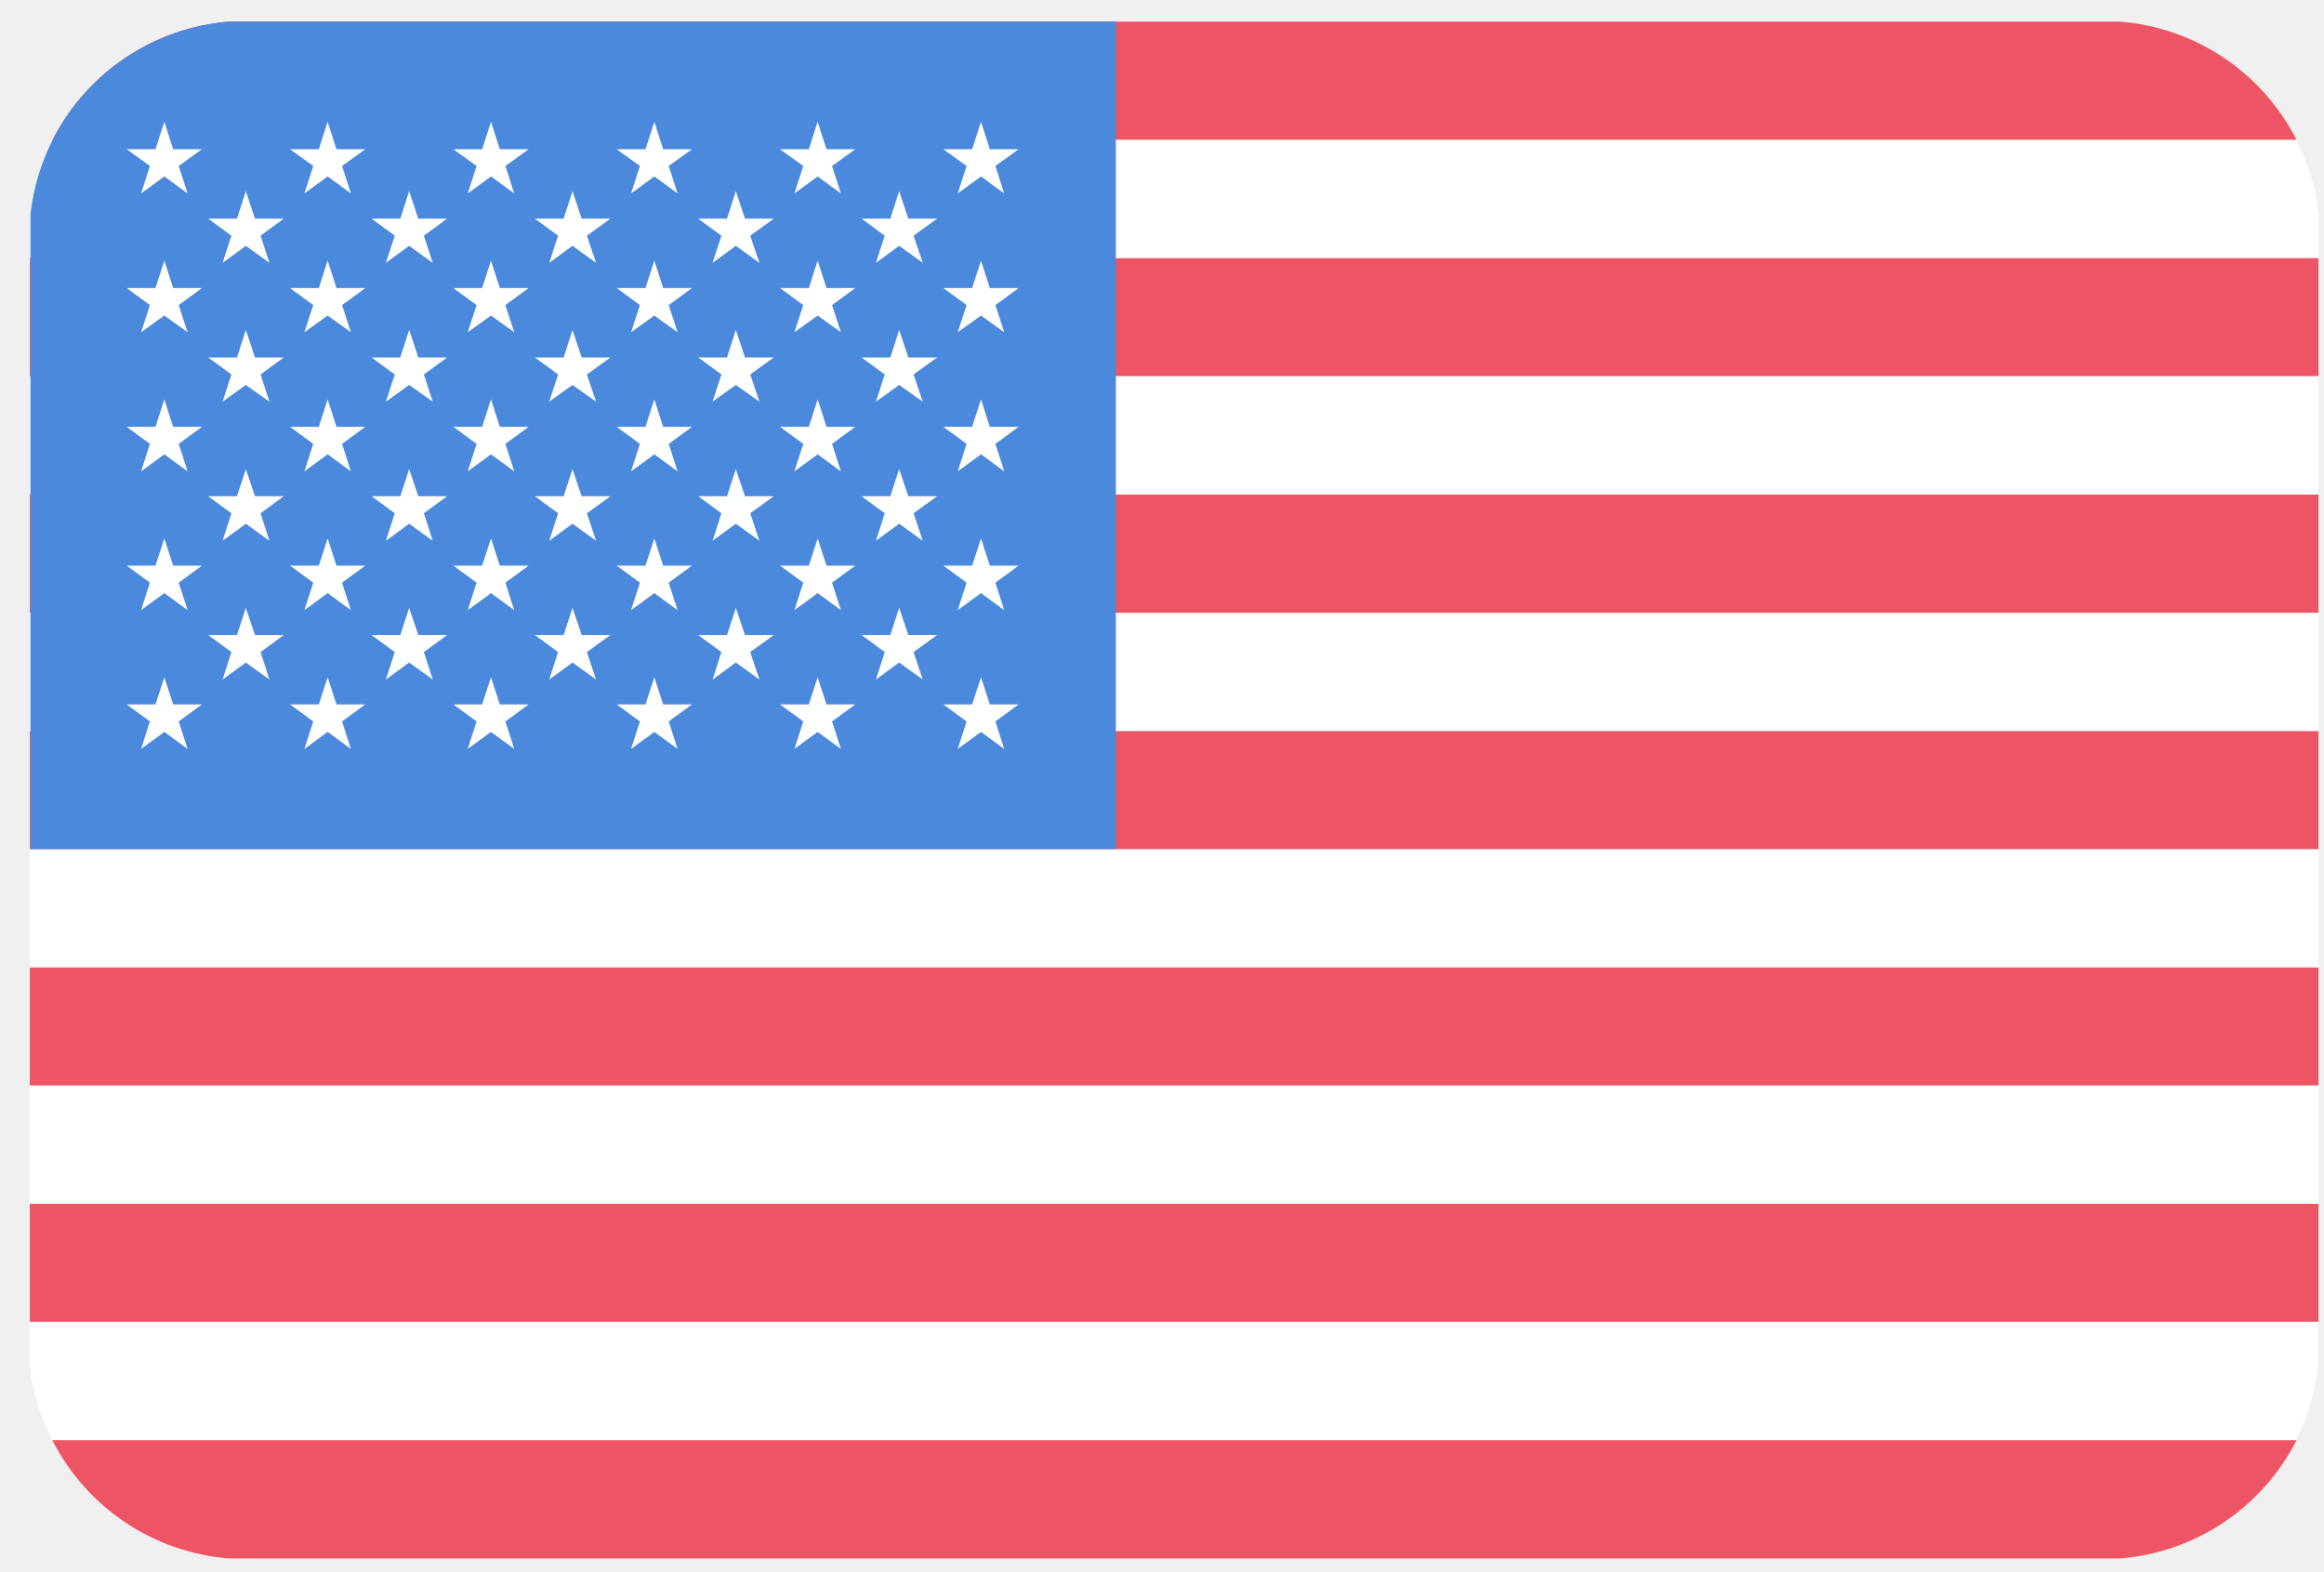
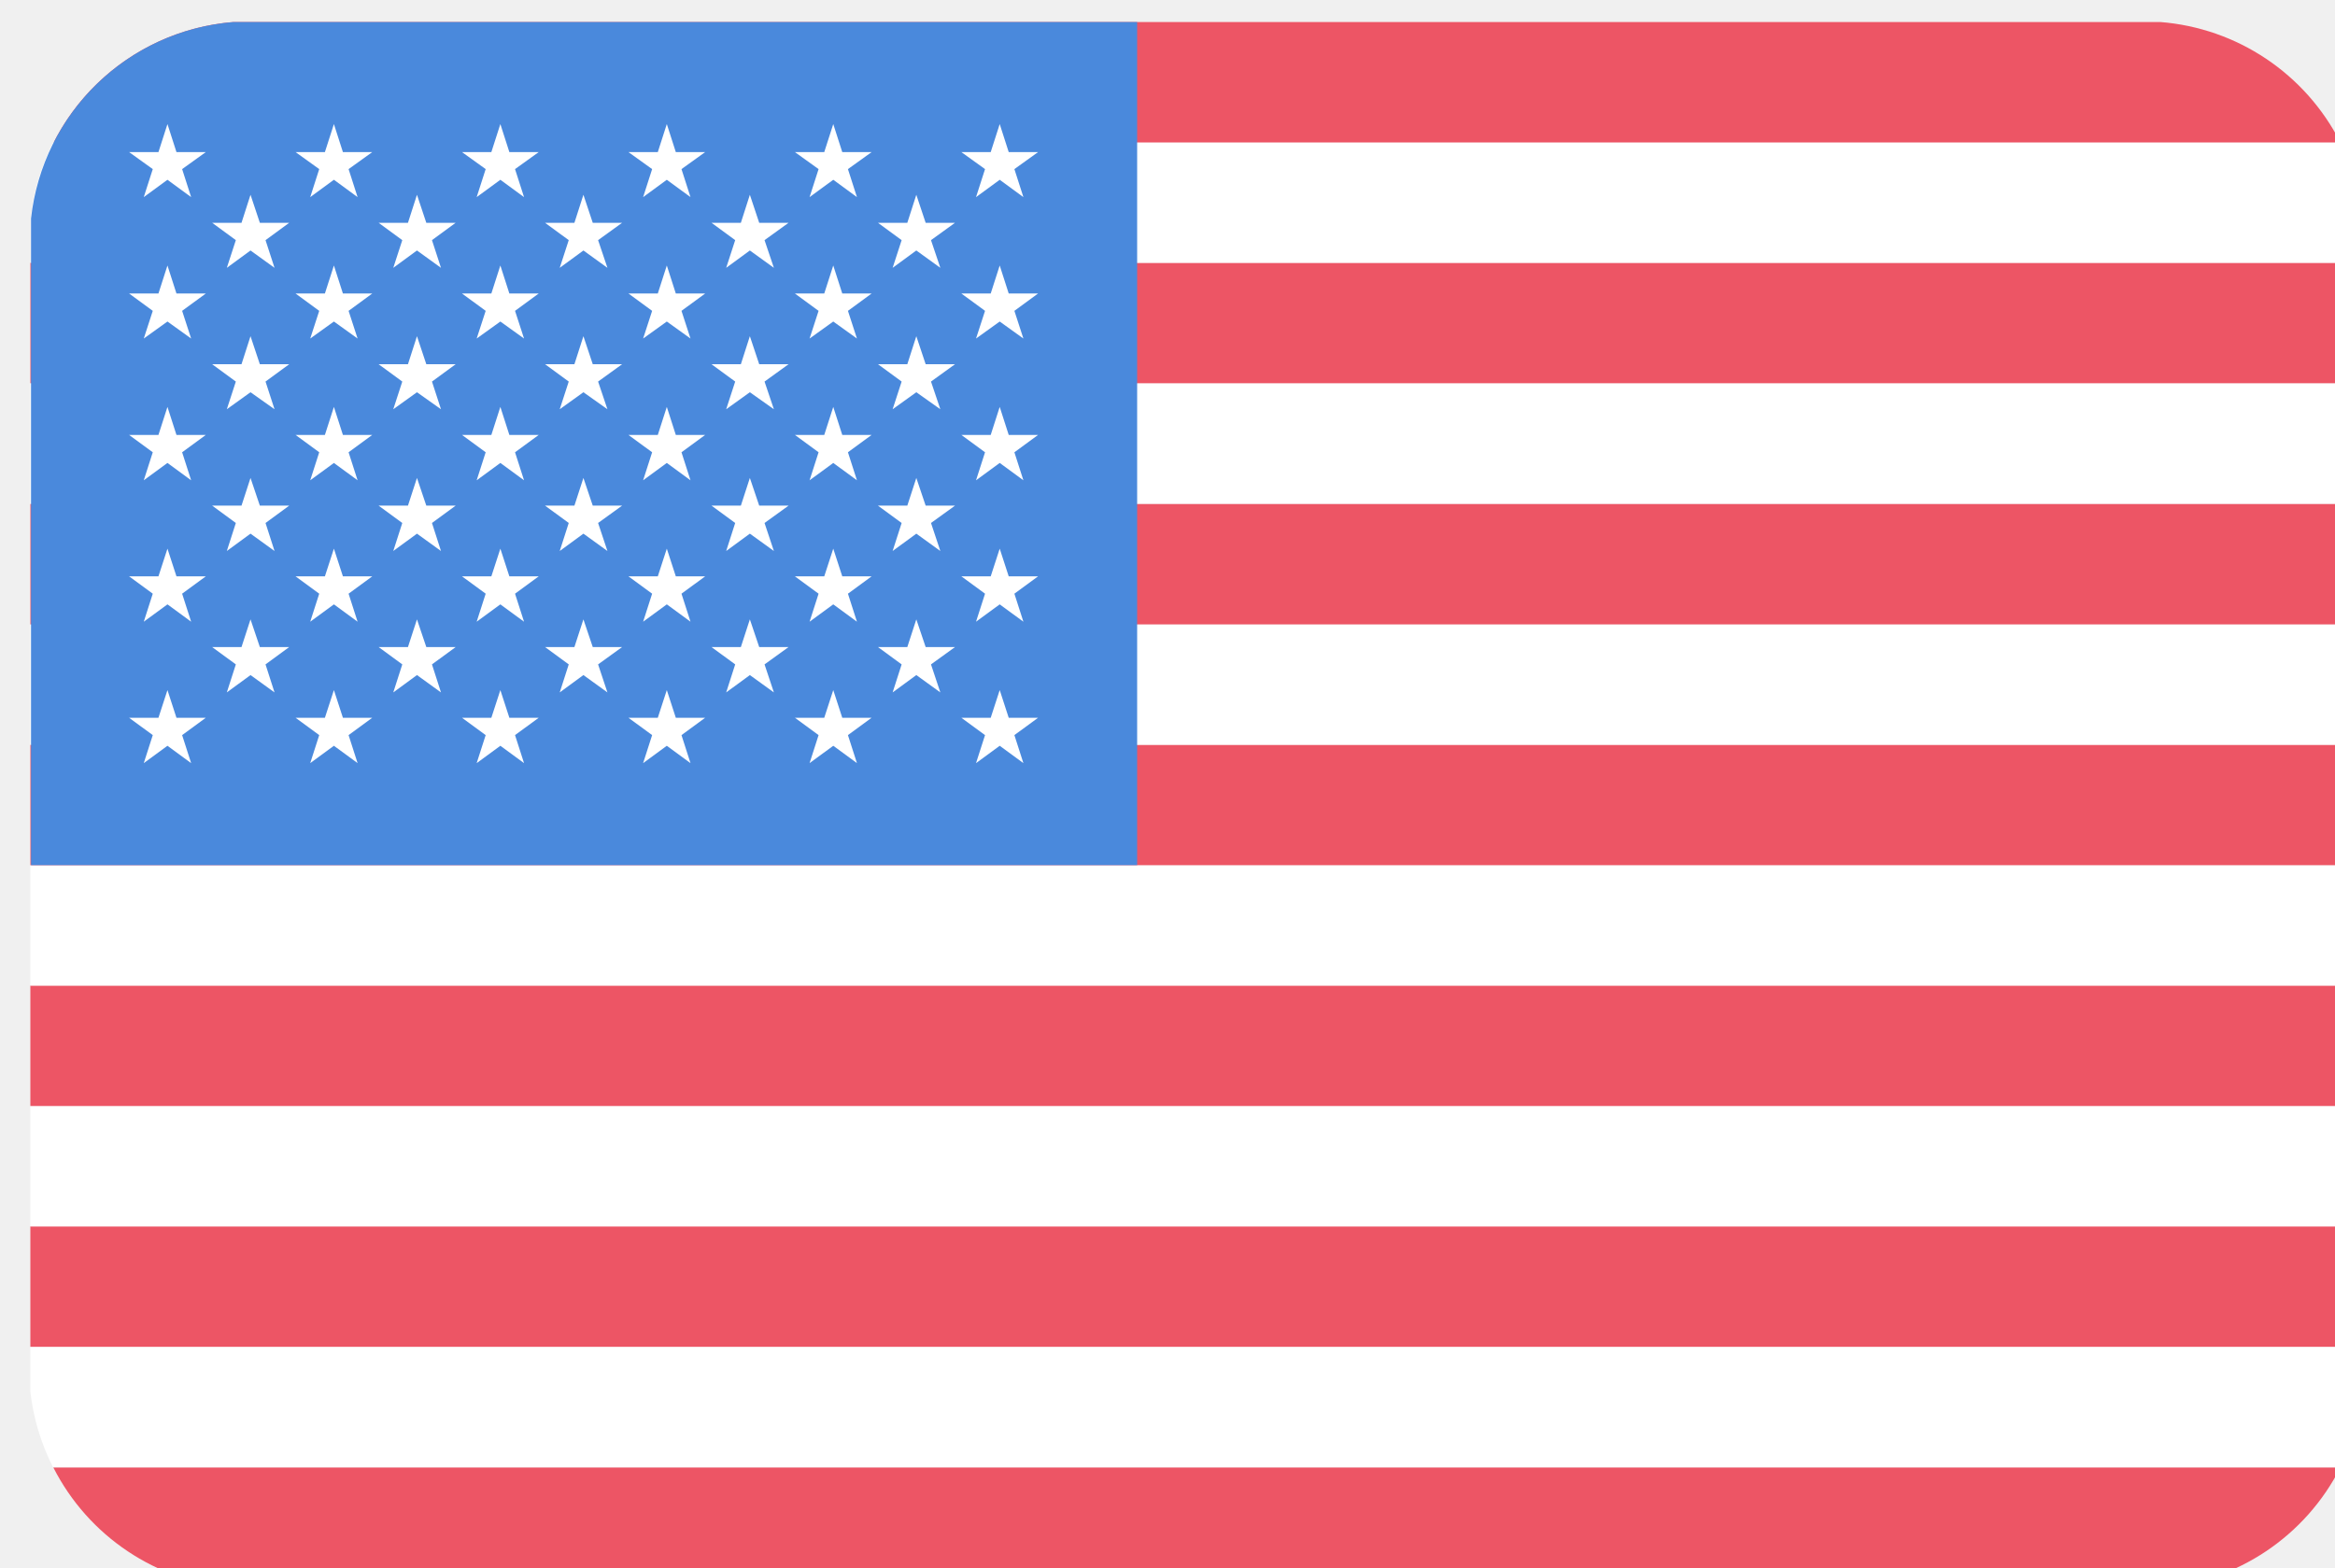
- <svg xmlns="http://www.w3.org/2000/svg" width="71" height="48">
+ <svg xmlns="http://www.w3.org/2000/svg" viewBox="0 0 70 47">
  <g fill="none">
    <path d="M7 47.61h57.77A6.64 6.64 0 0070.16 44H1.6A6.64 6.64 0 007 47.61z" fill="#ED5565" />
    <path d="M.91 40.38v1.34a6.59 6.59 0 00.68 2.27h68.55a6.59 6.59 0 00.68-2.27v-1.34H.91z" fill="#FFF" />
    <path fill="#ED5565" d="M.91 36.77h69.92v3.61H.91z" />
    <path fill="#FFF" d="M.91 33.16h69.92v3.61H.91z" />
    <path fill="#ED5565" d="M.91 29.55h69.92v3.61H.91z" />
    <path fill="#FFF" d="M.91 25.94h69.92v3.61H.91z" />
    <path fill="#ED5565" d="M.91 22.33h69.92v3.61H.91z" />
    <path fill="#FFF" d="M.91 18.72h69.92v3.61H.91z" />
    <path fill="#ED5565" d="M.91 15.11h69.92v3.61H.91z" />
    <path fill="#FFF" d="M.91 11.49h69.92v3.61H.91z" />
    <path fill="#ED5565" d="M.91 7.88h69.92v3.61H.91z" />
    <path d="M70.83 7.88V6.54a6.59 6.59 0 00-.68-2.28H1.6a6.59 6.59 0 00-.68 2.28v1.34h69.91z" fill="#FFF" />
    <path d="M64.76.66H7a6.64 6.64 0 00-5.39 3.61h68.55a6.64 6.64 0 00-5.4-3.61z" fill="#ED5565" />
    <path d="M34.09 25.94V.66H7A6.64 6.64 0 00.93 6.55v19.39h33.16z" fill="#4A89DC" />
    <path fill="#FFF" d="M5.02 3.72l-.27.84h-.88l.71.51-.27.84.71-.52.71.52-.27-.84.71-.51h-.88zm0 4.24l-.27.84h-.88l.71.52-.27.83.71-.51.71.51-.27-.83.71-.52h-.88zm0 4.24l-.27.84h-.88l.71.52-.27.84.71-.52.71.52-.27-.84.71-.52h-.88zm0 4.25l-.27.83h-.88l.71.52-.27.84.71-.52.71.52-.27-.84.71-.52h-.88zm.27 5.07l-.27-.83-.27.83h-.88l.71.52-.27.84.71-.52.71.52-.27-.84.71-.52zM7.51 5.84l-.27.84h-.88l.71.52-.27.83.71-.52.72.52-.27-.83.71-.52h-.88zm0 4.24l-.27.84h-.88l.71.52-.27.83.71-.51.72.51-.27-.83.71-.52h-.88zm0 4.25l-.27.83h-.88l.71.52-.27.84.71-.52.72.52-.27-.84.71-.52h-.88zm.28 5.07l-.28-.83-.27.83h-.88l.71.52-.27.84.71-.52.72.52-.27-.84.71-.52zm2.22-15.68l-.27.84h-.88l.71.51-.27.84.71-.52.71.52-.27-.84.71-.51h-.88zm0 4.24l-.27.84h-.88l.71.52-.27.83.71-.51.71.51-.27-.83.71-.52h-.88zm0 4.24l-.27.84h-.88l.71.52-.27.84.71-.52.71.52-.27-.84.71-.52h-.88zm0 4.25l-.27.83h-.88l.71.52-.27.84.71-.52.71.52-.27-.84.71-.52h-.88zm.27 5.07l-.27-.83-.27.83h-.88l.71.52-.27.84.71-.52.71.52-.27-.84.71-.52zM12.5 5.84l-.27.84h-.88l.71.52-.27.83.71-.52.72.52-.27-.83.71-.52h-.88zm0 4.24l-.27.84h-.88l.71.52-.27.83.71-.51.72.51-.27-.83.71-.52h-.88zm0 4.25l-.27.83h-.88l.71.52-.27.84.71-.52.72.52-.27-.84.71-.52h-.88zm.28 5.07l-.28-.83-.27.83h-.88l.71.52-.27.84.71-.52.72.52-.27-.84.71-.52zM15 3.72l-.27.84h-.88l.71.51-.27.84.71-.52.71.52-.27-.84.71-.51h-.88zm0 4.24l-.27.84h-.88l.71.52-.27.83.71-.51.71.51-.27-.83.71-.52h-.88zm0 4.24l-.27.84h-.88l.71.52-.27.84.71-.52.71.52-.27-.84.71-.52h-.88zm0 4.25l-.27.83h-.88l.71.52-.27.84.71-.52.71.52-.27-.84.71-.52h-.88zm.27 5.07l-.27-.83-.27.83h-.88l.71.52-.27.84.71-.52.71.52-.27-.84.71-.52zm2.22-15.68l-.27.84h-.88l.71.52-.27.83.71-.52.72.52-.28-.83.72-.52h-.88zm0 4.24l-.27.84h-.88l.71.52-.27.83.71-.51.72.51-.28-.83.72-.52h-.88zm0 4.25l-.27.83h-.88l.71.52-.27.84.71-.52.72.52-.28-.84.72-.52h-.88zm.28 5.07l-.28-.83-.27.83h-.88l.71.52-.27.84.71-.52.72.52-.28-.84.72-.52zm2.22-15.68l-.27.84h-.88l.71.51-.27.84.71-.52.71.52-.27-.84.71-.51h-.88zm0 4.24l-.27.84h-.88l.71.52-.27.83.71-.51.71.51-.27-.83.71-.52h-.88zm0 4.24l-.27.84h-.88l.71.52-.27.84.71-.52.71.52-.27-.84.71-.52h-.88zm0 4.25l-.27.83h-.88l.71.52-.27.84.71-.52.71.52-.27-.84.71-.52h-.88zm.27 5.07l-.27-.83-.27.83h-.88l.71.52-.27.84.71-.52.71.52-.27-.84.71-.52zm2.22-15.68l-.27.84h-.88l.71.52-.27.83.71-.52.72.52-.28-.83.72-.52h-.88zm0 4.24l-.27.84h-.88l.71.52-.27.83.71-.51.72.51-.28-.83.72-.52h-.88zm0 4.25l-.27.83h-.88l.71.52-.27.84.71-.52.72.52-.28-.84.72-.52h-.88zm.28 5.07l-.28-.83-.27.83h-.88l.71.52-.27.84.71-.52.72.52-.28-.84.72-.52zm2.22-15.68l-.27.84h-.88l.71.51-.27.84.71-.52.71.52-.27-.84.71-.51h-.88zm0 4.24l-.27.84h-.88l.71.52-.27.83.71-.51.71.51-.27-.83.71-.52h-.88zm0 4.24l-.27.84h-.88l.71.52-.27.84.71-.52.71.52-.27-.84.71-.52h-.88zm0 4.25l-.27.83h-.88l.71.52-.27.84.71-.52.71.52-.27-.84.71-.52h-.88zm.27 5.07l-.27-.83-.27.83h-.88l.71.52-.27.84.71-.52.71.52-.27-.84.71-.52zm2.22-15.68l-.27.84h-.88l.71.52-.27.83.71-.52.72.52-.28-.83.72-.52h-.88zm0 4.24l-.27.84h-.88l.71.52-.27.83.71-.51.72.51-.28-.83.72-.52h-.88zm0 4.25l-.27.83h-.88l.71.52-.27.84.71-.52.72.52-.28-.84.72-.52h-.88zm.28 5.07l-.28-.83-.27.83h-.88l.71.52-.27.84.71-.52.72.52-.28-.84.72-.52zm1.78-14.33l-.27.84.71-.52.71.52-.27-.84.71-.51h-.88l-.27-.84-.27.84h-.88zm.44 2.89l-.27.84h-.88l.71.52-.27.83.71-.51.71.51-.27-.83.71-.52h-.88zm0 4.24l-.27.84h-.88l.71.52-.27.84.71-.52.71.52-.27-.84.71-.52h-.88zm0 4.25l-.27.83h-.88l.71.52-.27.84.71-.52.71.52-.27-.84.71-.52h-.88zm.27 5.07l-.27-.83-.27.83h-.88l.71.52-.27.84.71-.52.71.52-.27-.84.71-.52z" />
  </g>
</svg>
